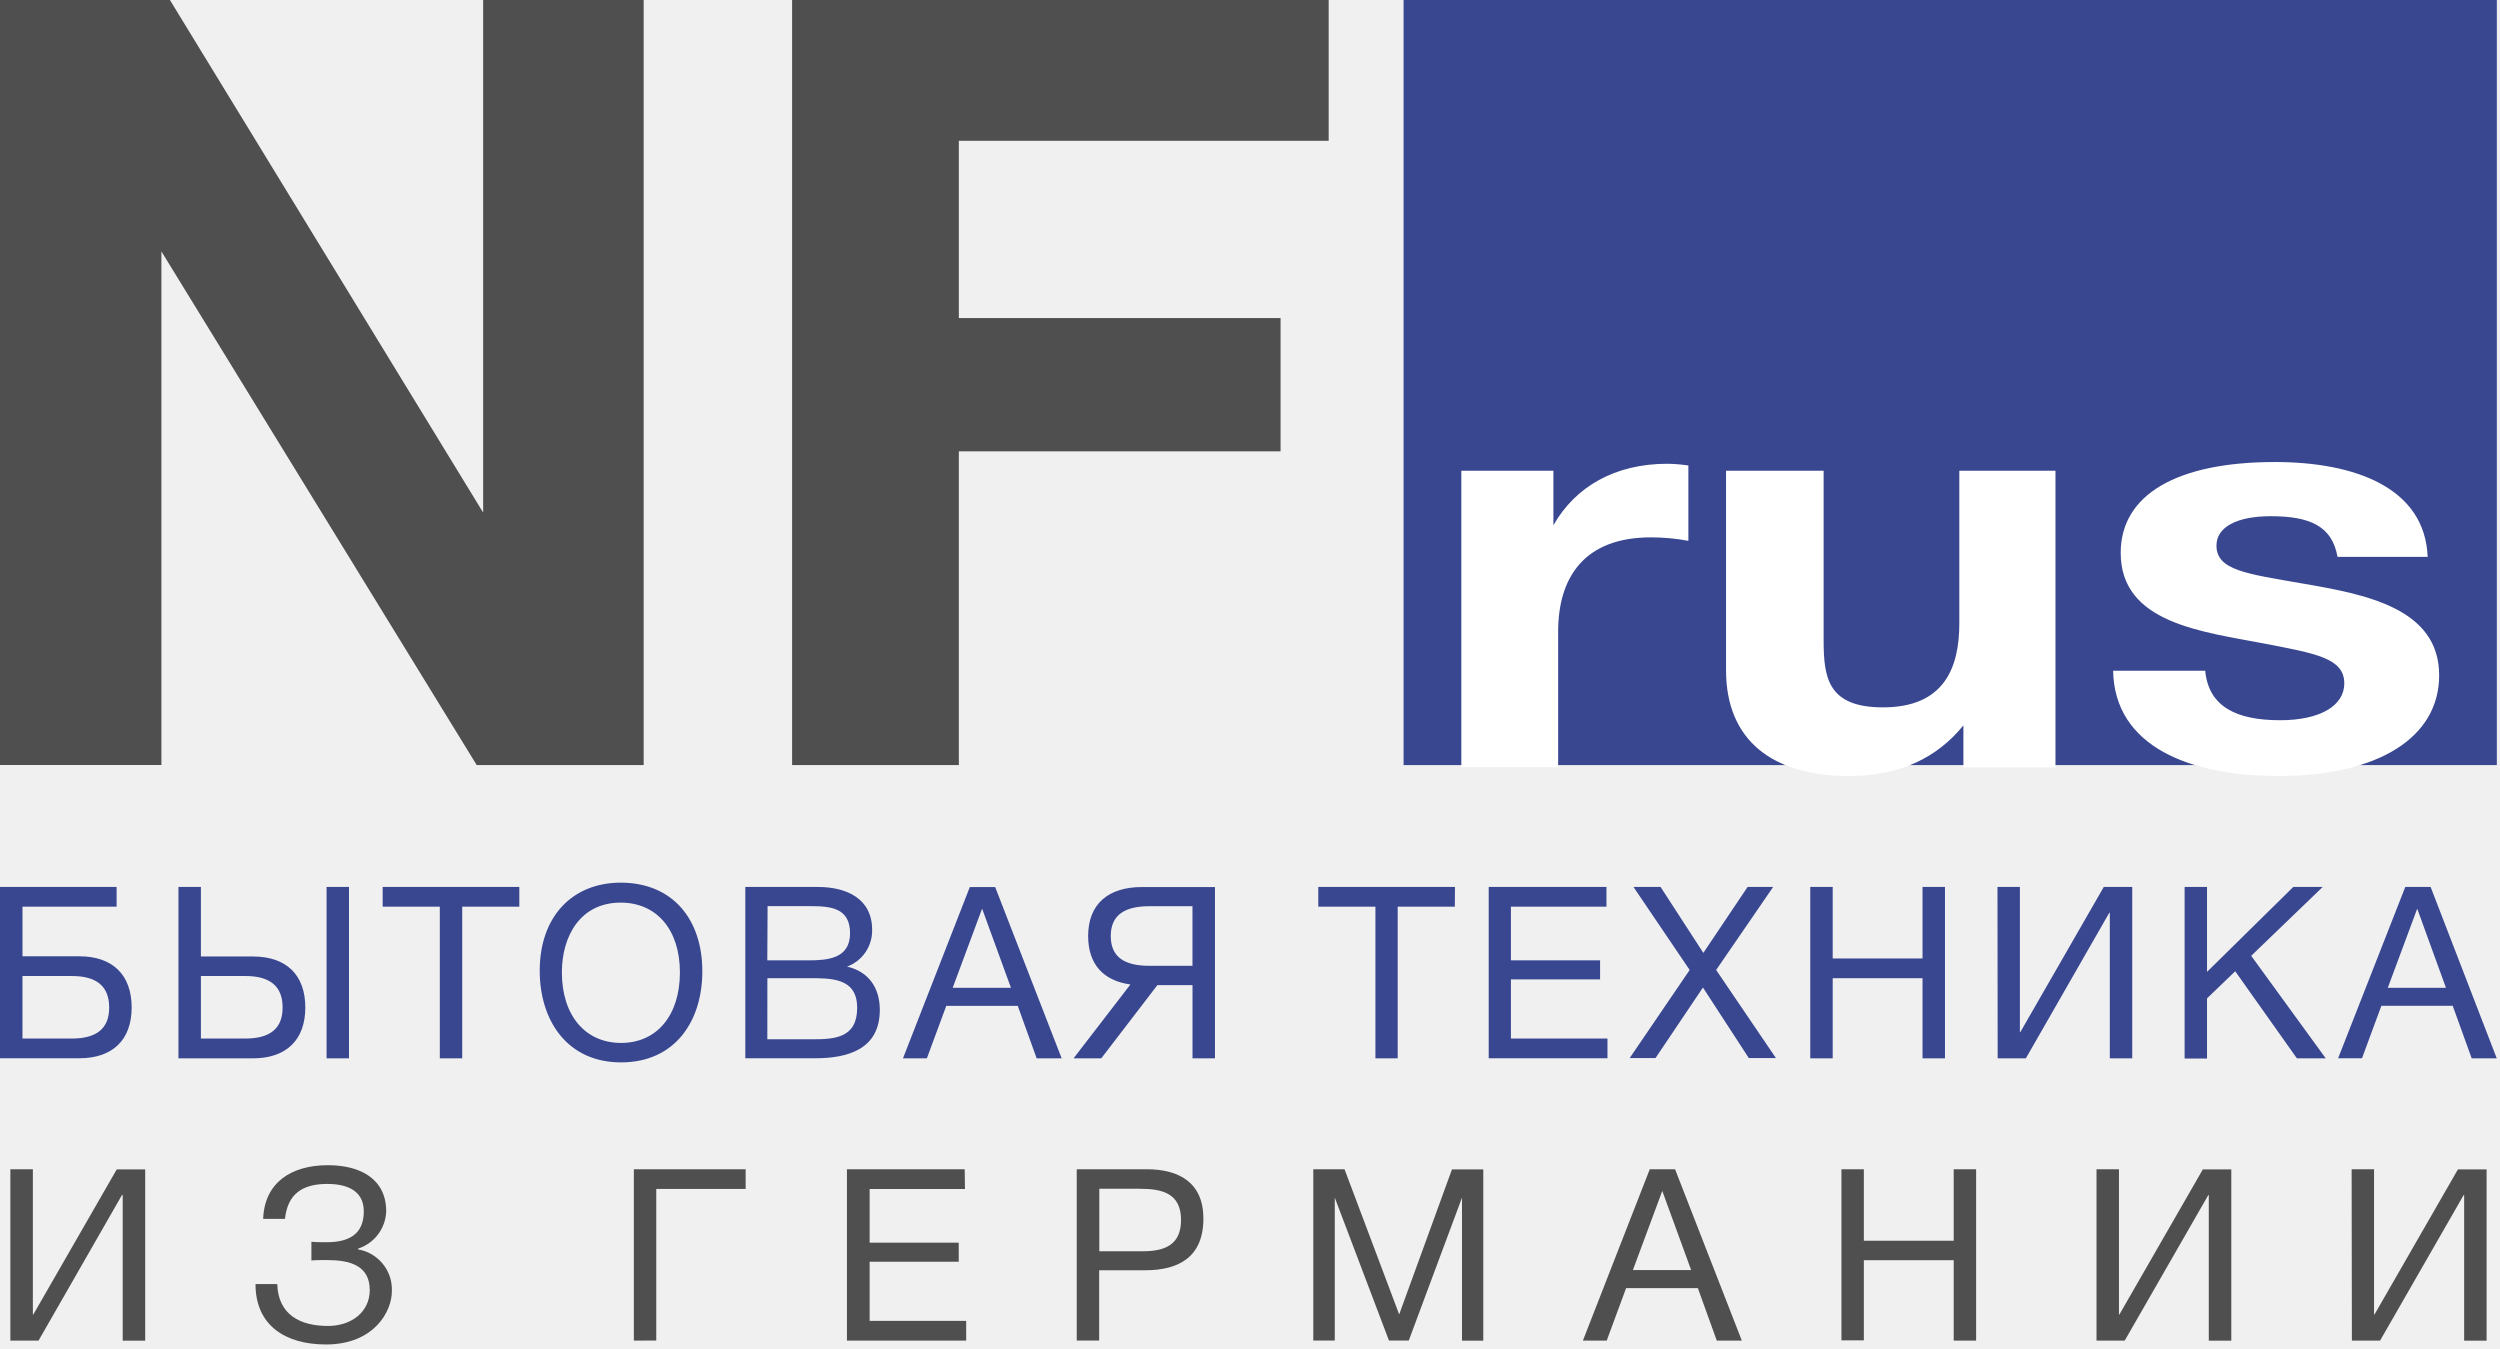
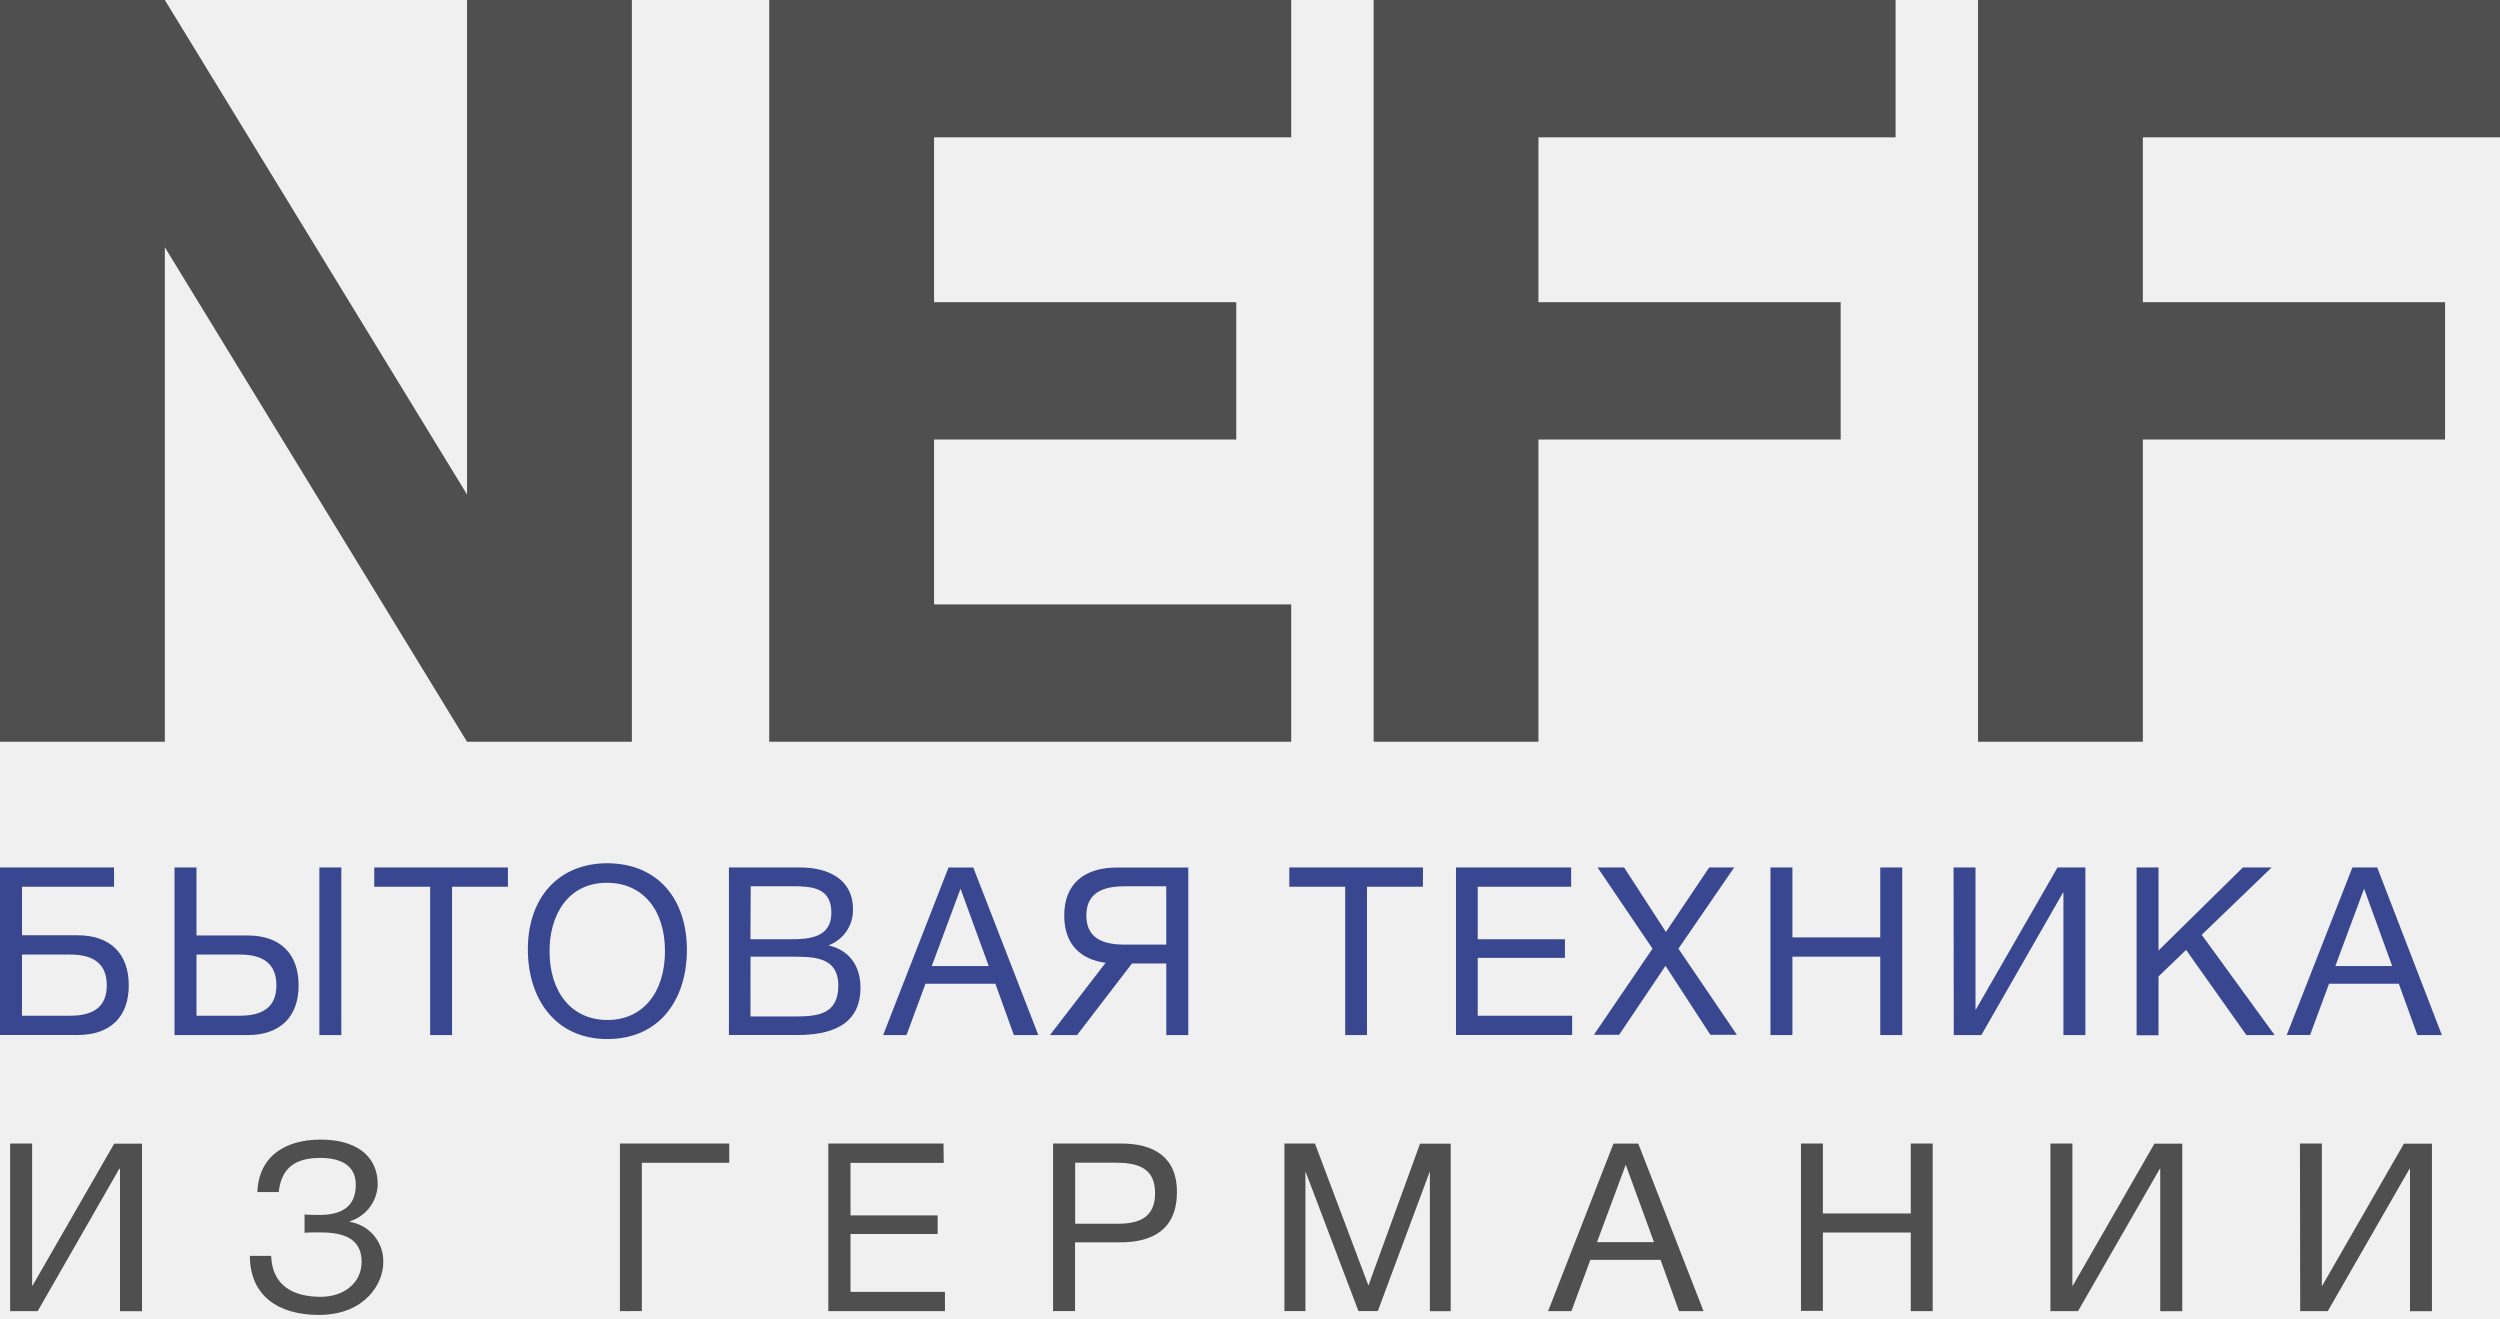
- <svg xmlns="http://www.w3.org/2000/svg" width="89" height="48">
+ <svg xmlns="http://www.w3.org/2000/svg" width="91" height="48">
  <g fill="none">
-     <path fill="#4F4F4F" d="M0 0h6.049L17.2 18.247V0h5.715v27.237h-5.944L5.746 8.951v18.284H0zm47.301 5.012H34.135v6.31h11.453v4.745H34.135v11.17h-5.936V0h19.102z" />
-     <path fill="#394791" d="M49.968 0h38.919v27.237H49.968z" />
-     <path fill="#FFF" d="M60.106 19.253a7.27 7.27 0 00-1.334-.123c-2.38 0-3.302 1.433-3.302 3.358v4.824h-3.447V16.757h3.278V18.7c.777-1.37 2.186-2.19 4.055-2.19.251.003.502.024.75.062v2.68zm13.069 8.066h-3.278v-1.495c-.948 1.167-2.282 1.801-4.08 1.801-2.693 0-4.37-1.25-4.37-3.765v-7.103h3.474v6.03c0 1.329.144 2.395 2.11 2.395 2.171 0 2.721-1.392 2.721-2.989v-5.436h3.423v10.562zm10.041-7.494c-.195-1.105-.996-1.448-2.38-1.448-1.207 0-1.93.389-1.93 1.045 0 .88 1.068 1.003 3.058 1.35 2.243.384 4.87.876 4.87 3.271 0 2.212-2.17 3.582-5.73 3.582-3.137 0-5.828-1.044-5.877-3.746h3.278c.123 1.27 1.093 1.761 2.67 1.761 1.41 0 2.282-.511 2.282-1.31 0-.902-1.018-1.063-2.815-1.413-2.238-.43-5.145-.726-5.145-3.235 0-2.067 1.99-3.234 5.488-3.234 2.865 0 5.343.921 5.44 3.377h-3.209z" />
+     <path fill="#4F4F4F" d="M0 0h6l11 18V0h6v27h-6L6 9v18H0zm47 0v5H34v6h11v5H34v6h13v5H28V0h19zm22 5H56v6h11v5H56v11h-6V0h19zm22 0H78v6h11v5H78v11h-6V0h19z" />
    <path fill="#394791" d="M2.825 34.044c1.191 0 1.862.668 1.862 1.823 0 1.156-.68 1.807-1.862 1.807H0v-6.098h4.151v.702H.801v1.766h2.024zm-.263.702H.8v2.226h1.76c.886 0 1.327-.36 1.327-1.105s-.434-1.121-1.329-1.121h.003zm6.445 2.93H6.353v-6.1h.799v2.475h1.855c1.191 0 1.862.659 1.862 1.816 0 1.158-.68 1.81-1.862 1.81zm-.273-2.93H7.152v2.226h1.582c.885 0 1.327-.36 1.327-1.105s-.432-1.121-1.327-1.121zm3.69-3.17v6.1h-.798v-6.1h.799zm6.064.702h-2.033v5.398h-.798v-5.398h-2.034v-.702h4.865zm6.515 2.296c0 1.79-.979 3.247-2.894 3.247s-2.895-1.49-2.895-3.263c0-1.901 1.132-3.136 2.895-3.136 1.867.01 2.894 1.336 2.894 3.152zm-5 .044c0 1.524.825 2.51 2.108 2.51 1.284 0 2.094-.993 2.094-2.51s-.825-2.485-2.11-2.485c-1.428 0-2.092 1.182-2.092 2.485zm9.115-3.042c1.004 0 1.93.403 1.93 1.525a1.365 1.365 0 01-.892 1.31c.747.17 1.165.735 1.165 1.54 0 1.405-1.139 1.723-2.297 1.723h-2.491v-6.098h2.585zm-1.801 2.613h1.447c.68 0 1.498-.051 1.498-.965 0-.914-.707-.965-1.421-.965h-1.515l-.01 1.93zm0 2.81h1.599c.808 0 1.599-.051 1.599-1.122 0-1.071-.926-1.054-1.734-1.054h-1.462l-.002 2.176zm10.478.677h-.89l-.673-1.867h-2.545l-.69 1.867h-.851l2.38-6.097h.902l2.367 6.097zm-2.832-5.328l-1.047 2.817h2.074l-1.027-2.817zm4.243 5.328h-.987l2.024-2.629c-.943-.128-1.505-.702-1.505-1.722 0-1.148.723-1.746 1.912-1.746h2.603v6.097h-.8v-2.605h-1.25l-1.997 2.605zm3.246-5.415h-1.531c-.886 0-1.378.316-1.378 1.062 0 .745.483 1.06 1.378 1.06h1.531v-2.122zm9.34.017h-2.034v5.398h-.793v-5.398h-2.034v-.702h4.866zm5.398 0h-3.401v1.911h3.174v.677h-3.174v2.106h3.437v.702h-4.228v-6.098h4.192zm3.905 2.253l2.128 3.136h-.965l-1.633-2.511-1.689 2.511h-.919l2.135-3.136-2-2.955h.965l1.522 2.347 1.575-2.347h.91zm8.146 3.145h-.799v-2.853h-3.198v2.853h-.799v-6.1h.799v2.545h3.198v-2.545h.799zm1.869-6.1h.798v5.165h.017l2.969-5.165h1.014v6.1h-.799v-5.183h-.017l-2.971 5.183h-1.004zm9.033 2.451l2.653 3.649h-1.027l-2.195-3.099-1.004.965v2.142h-.798v-6.108h.798v3.023l3.071-3.023h1.047zm8.741 3.649h-.892l-.675-1.869h-2.54l-.69 1.867h-.85l2.391-6.098h.902l2.354 6.1zm-2.831-5.328l-1.047 2.817h2.07l-1.023-2.817z" />
    <path fill="#4F4F4F" d="M.369 41.625h.801v5.169h.017l2.969-5.164h1.013v6.097h-.801v-5.183h-.026l-2.97 5.181H.369zm11.235 6.238c-1.447 0-2.508-.676-2.508-2.15h.774c.034 1.105.835 1.491 1.804 1.491.835 0 1.489-.497 1.489-1.276 0-.89-.724-1.07-1.532-1.07-.171 0-.417 0-.545.016v-.668c.135.017.407.017.545.017.765 0 1.32-.266 1.32-1.098 0-.755-.62-.977-1.3-.977-.893 0-1.412.36-1.506 1.243h-.777c.051-1.31 1.02-1.91 2.306-1.91 1.165 0 2.075.496 2.075 1.644a1.447 1.447 0 01-1.004 1.327v.026c.71.12 1.225.744 1.206 1.465.01.754-.646 1.92-2.347 1.92zm10.961-.138v-6.1h3.98v.702h-3.182v5.396zm11.788-5.396h-3.394v1.911h3.172v.677h-3.172v2.106h3.437v.702h-4.245v-6.1h4.192zm6.471-.704c1.158 0 2.017.482 2.017 1.756 0 1.377-.886 1.84-2.068 1.84h-1.642v2.502h-.799v-6.098h2.492zm-1.688 2.92h1.539c.774 0 1.37-.214 1.37-1.113 0-.965-.69-1.112-1.481-1.112h-1.428v2.226zm8.729-2.92l1.946 5.169 1.879-5.164h1.115v6.097h-.758v-5.091l-1.895 5.087h-.705l-1.929-5.087v5.087h-.765v-6.098zm14.145 6.1h-.893l-.673-1.867h-2.555l-.69 1.867h-.848l2.38-6.098h.902l2.376 6.098zm-2.833-5.328l-1.046 2.817h2.074l-1.028-2.817zm11.173 5.328h-.798v-2.861h-3.199v2.851h-.798v-6.09h.798v2.545h3.199v-2.545h.798zm4.286-6.1h.799v5.169h.017l2.969-5.164h1.013v6.097h-.801v-5.183h-.017l-2.976 5.181h-1.004zm9.082 0h.798v5.169h.017l2.969-5.164h1.021v6.097h-.799v-5.183h-.017l-2.976 5.181h-1.004z" />
  </g>
</svg>
